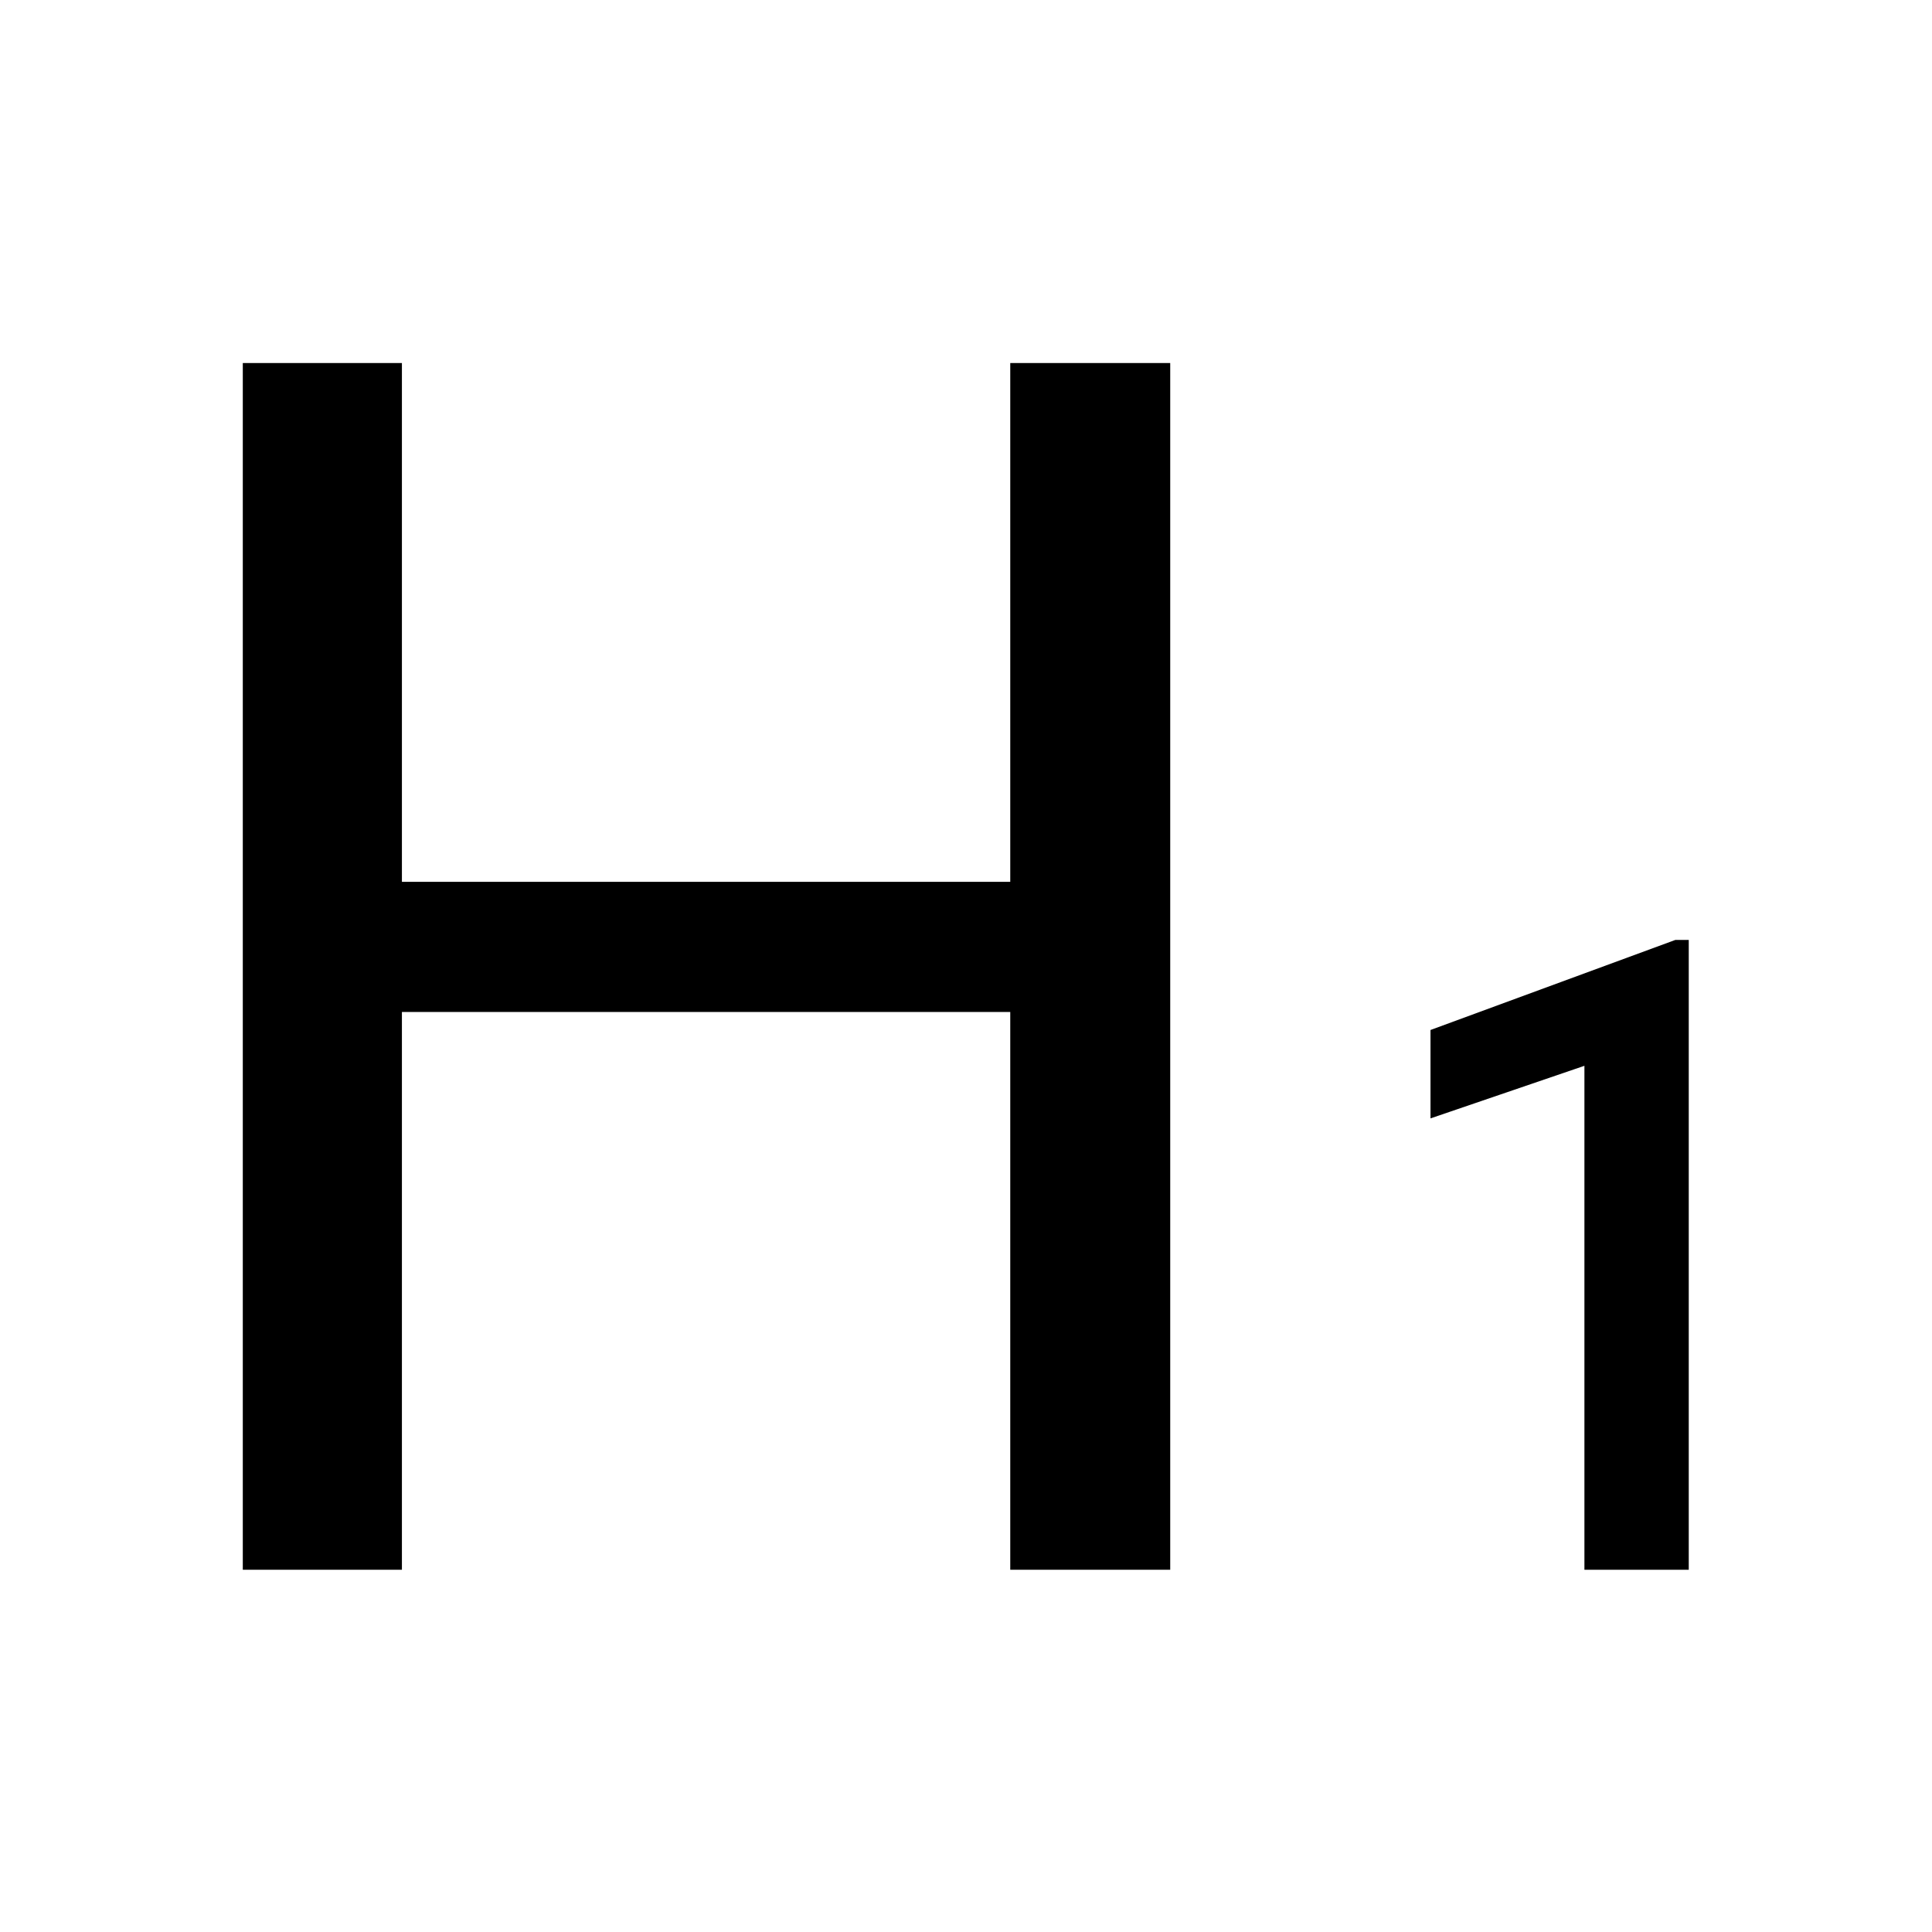
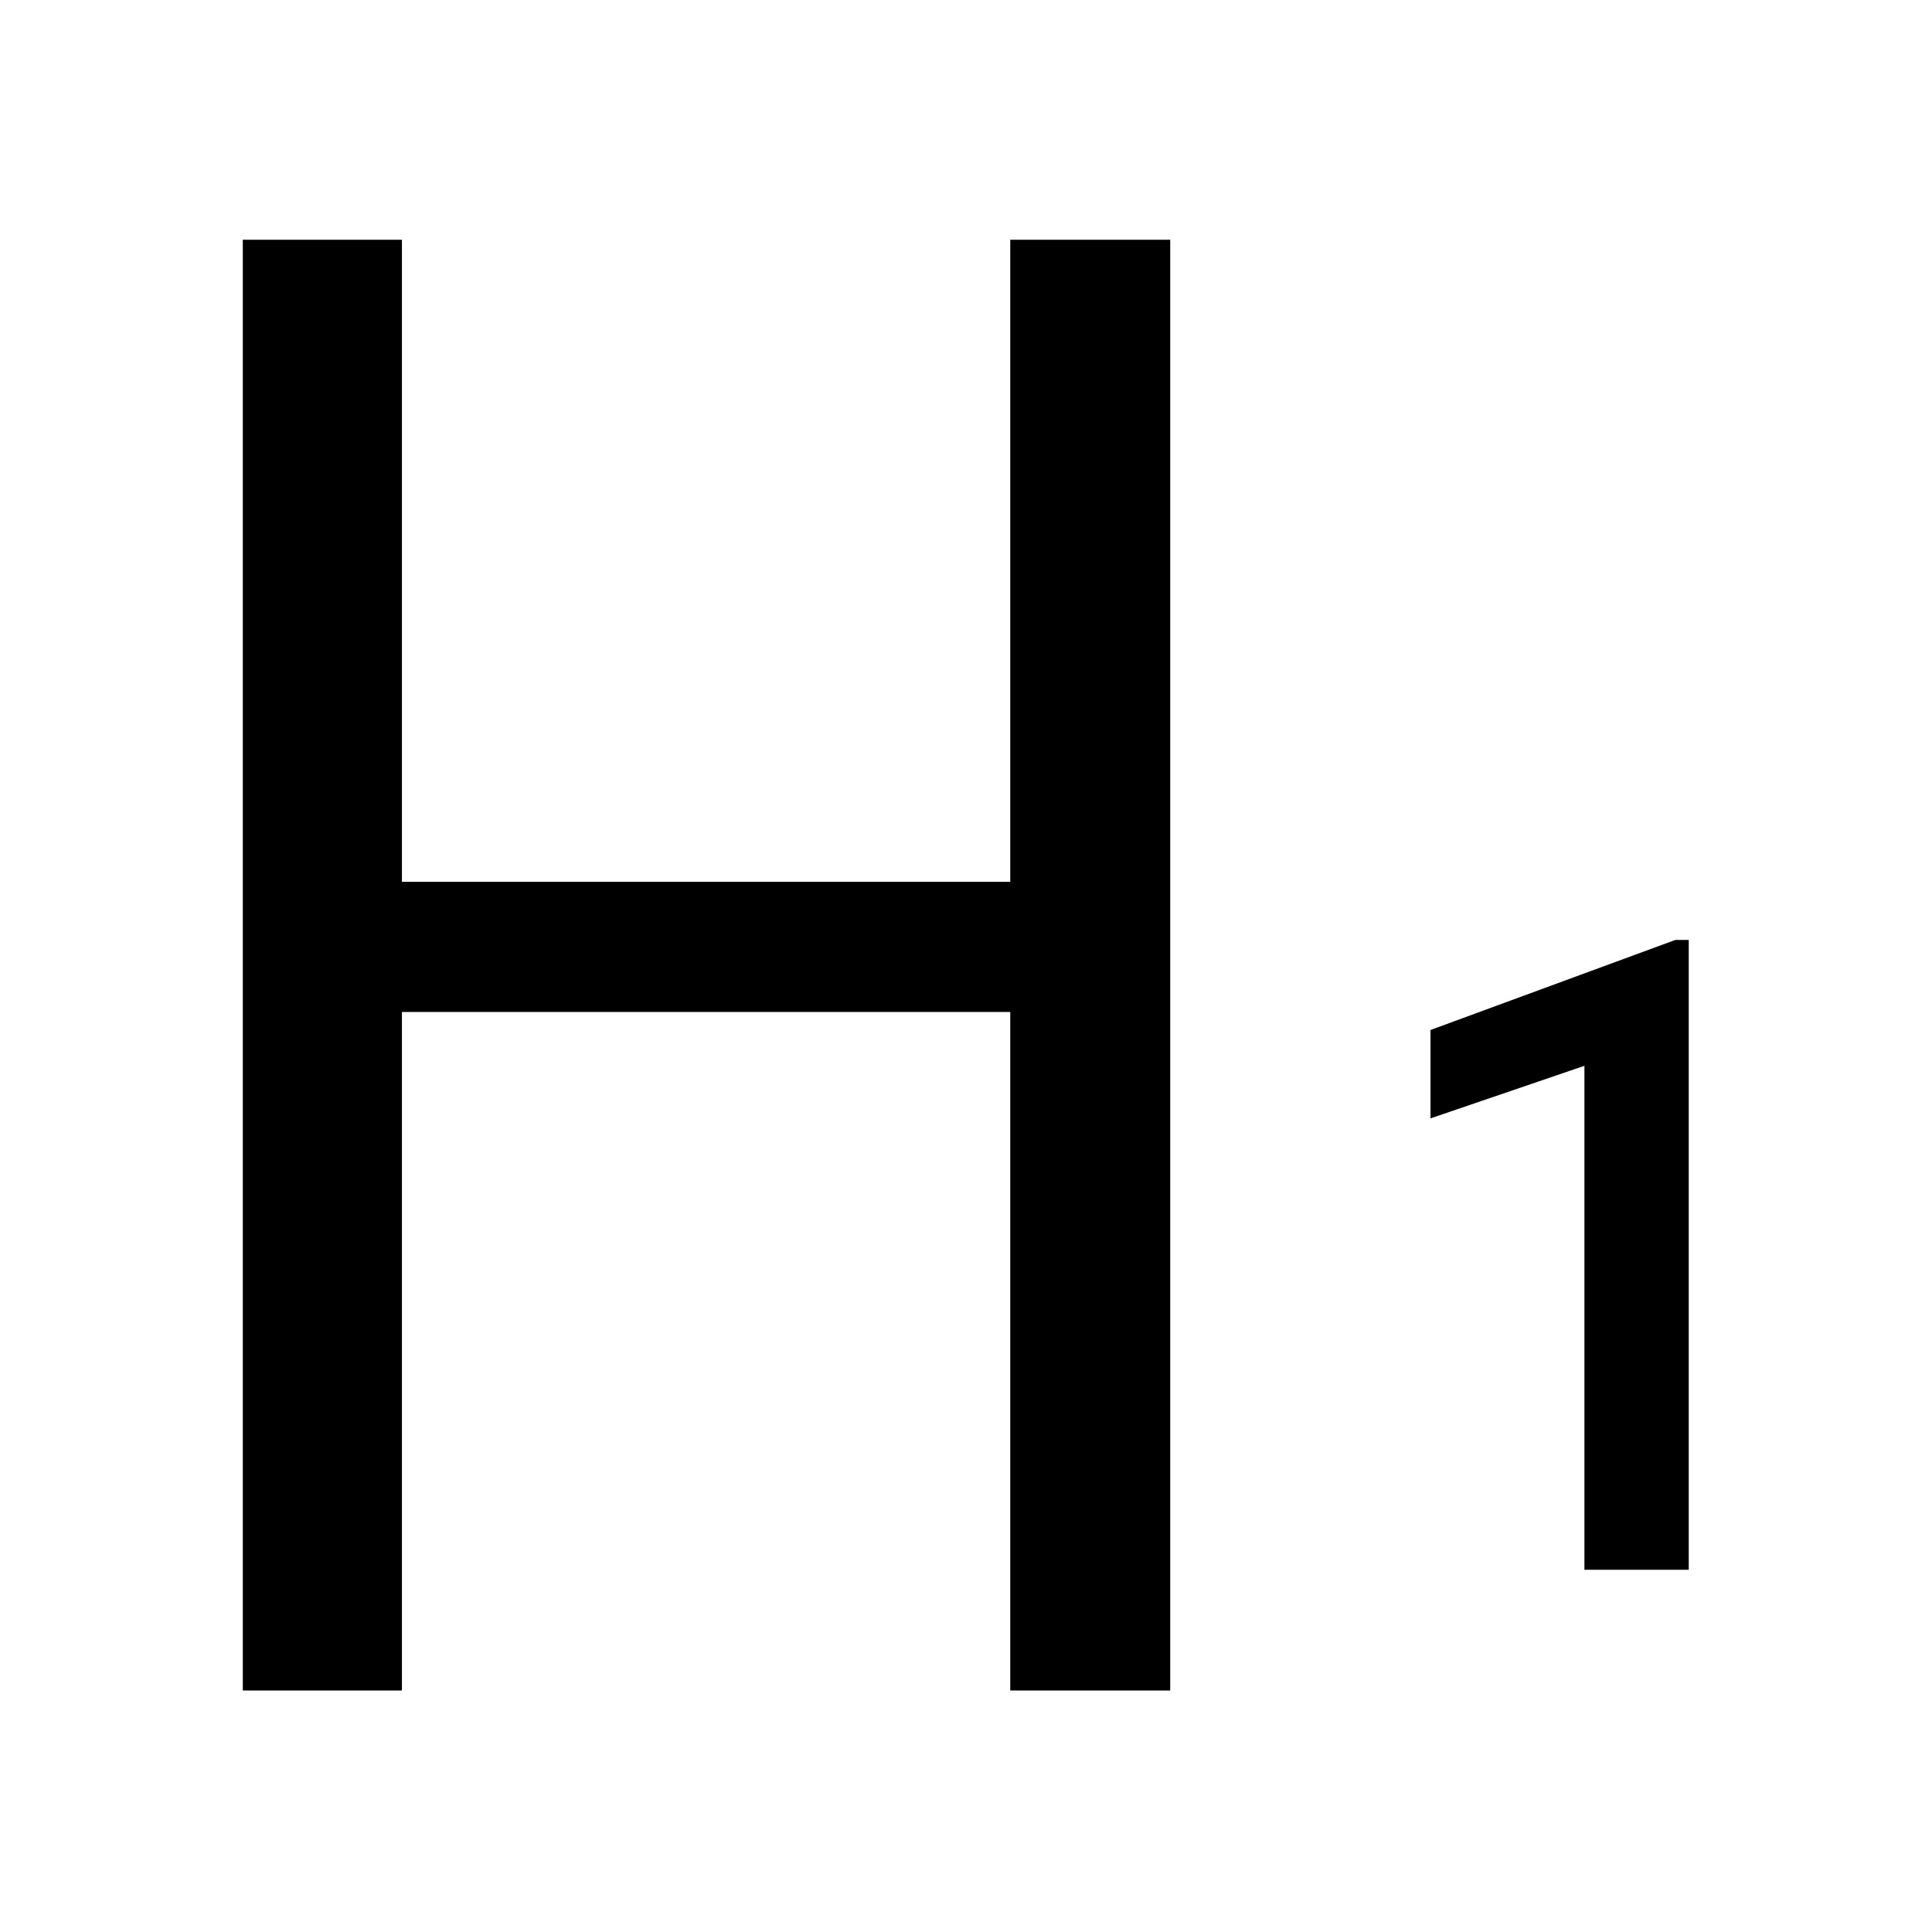
<svg xmlns="http://www.w3.org/2000/svg" width="100%" height="100%" viewBox="0 0 64 64" version="1.1" xml:space="preserve" style="fill-rule:evenodd;clip-rule:evenodd;stroke-linejoin:round;stroke-miterlimit:1.414;">
  <g id="H1">
    <path d="M55.942,52l-3.456,0l0,-16.694l-5.099,1.742l0,-2.928l8.112,-2.984l0.443,0l0,20.864Z" style="fill-rule:nonzero;" />
-     <path d="M38.765,52l-5.299,0l0,-18.477l-20.152,0l0,18.477l-5.271,0l0,-39.974l5.271,0l0,17.186l20.152,0l0,-17.186l5.299,0l0,39.974Z" style="fill-rule:nonzero;" />
+     <path d="M38.765,56l-5.299,0l0,-22.477l-20.152,0l0,22.477l-5.271,0l0,-48.058l5.271,0l0,21.27l20.152,0l0,-21.27l5.299,0l0,48.058Z" style="fill-rule:nonzero;" />
  </g>
</svg>
